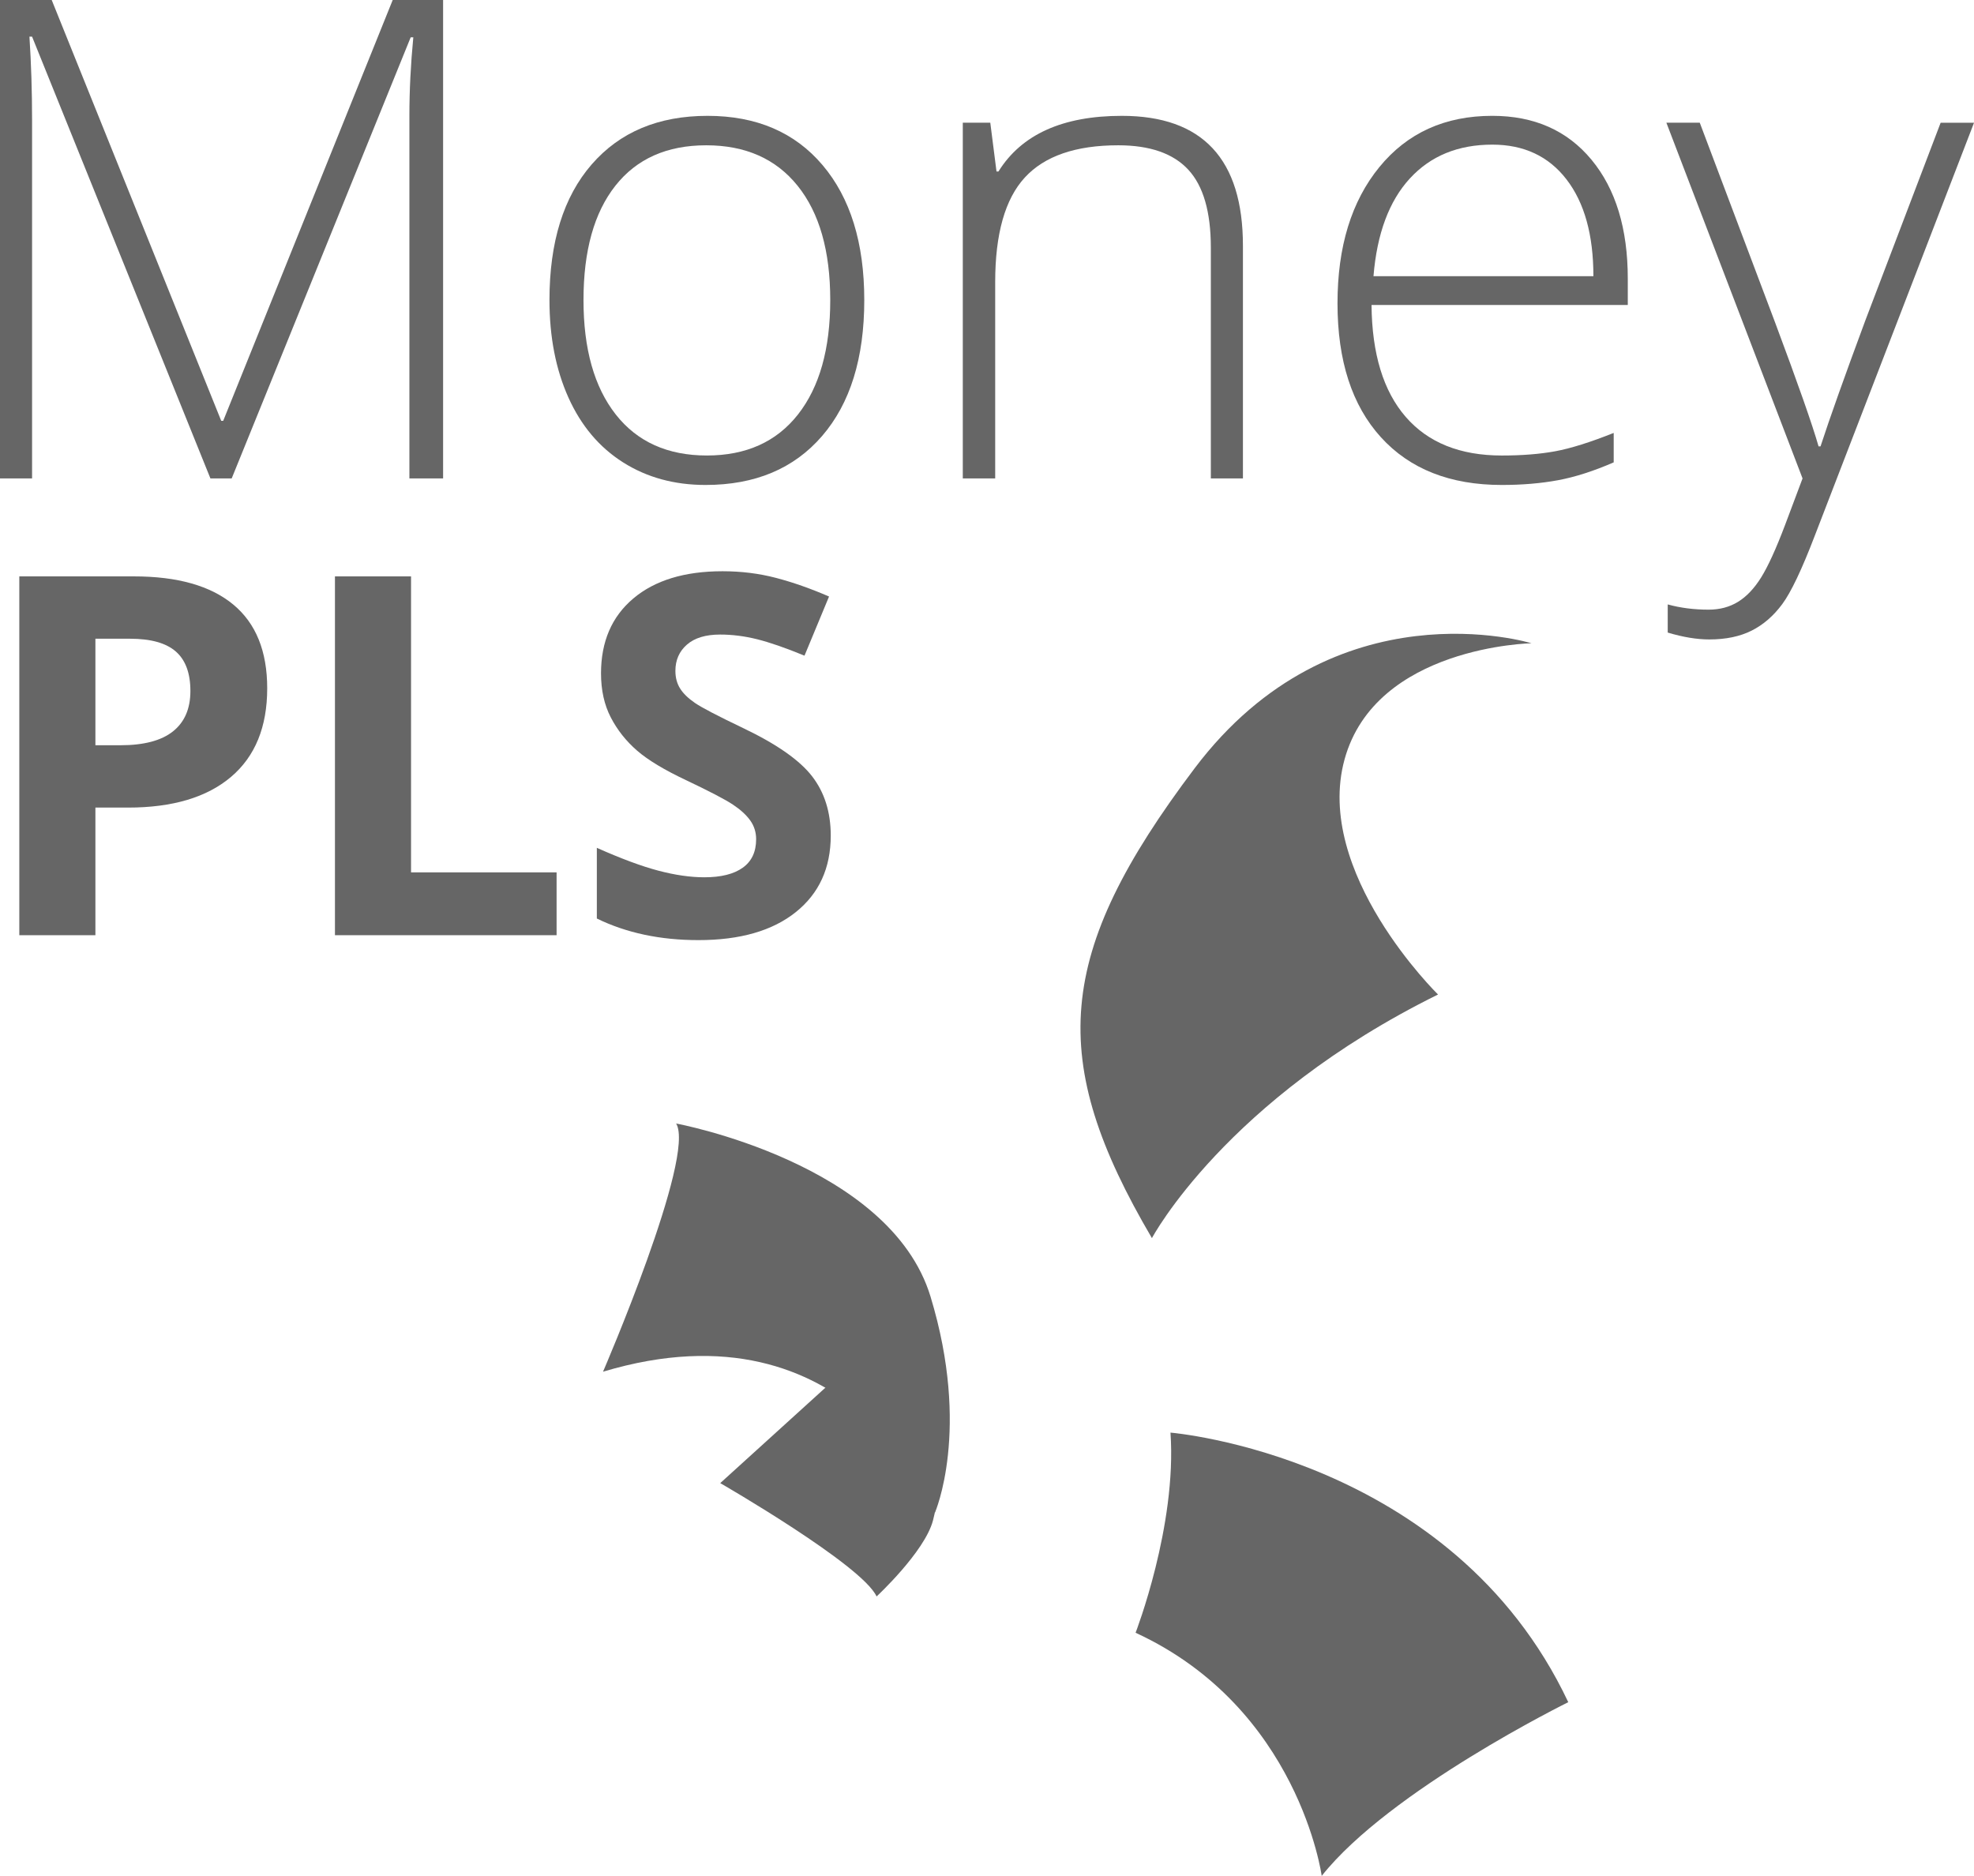
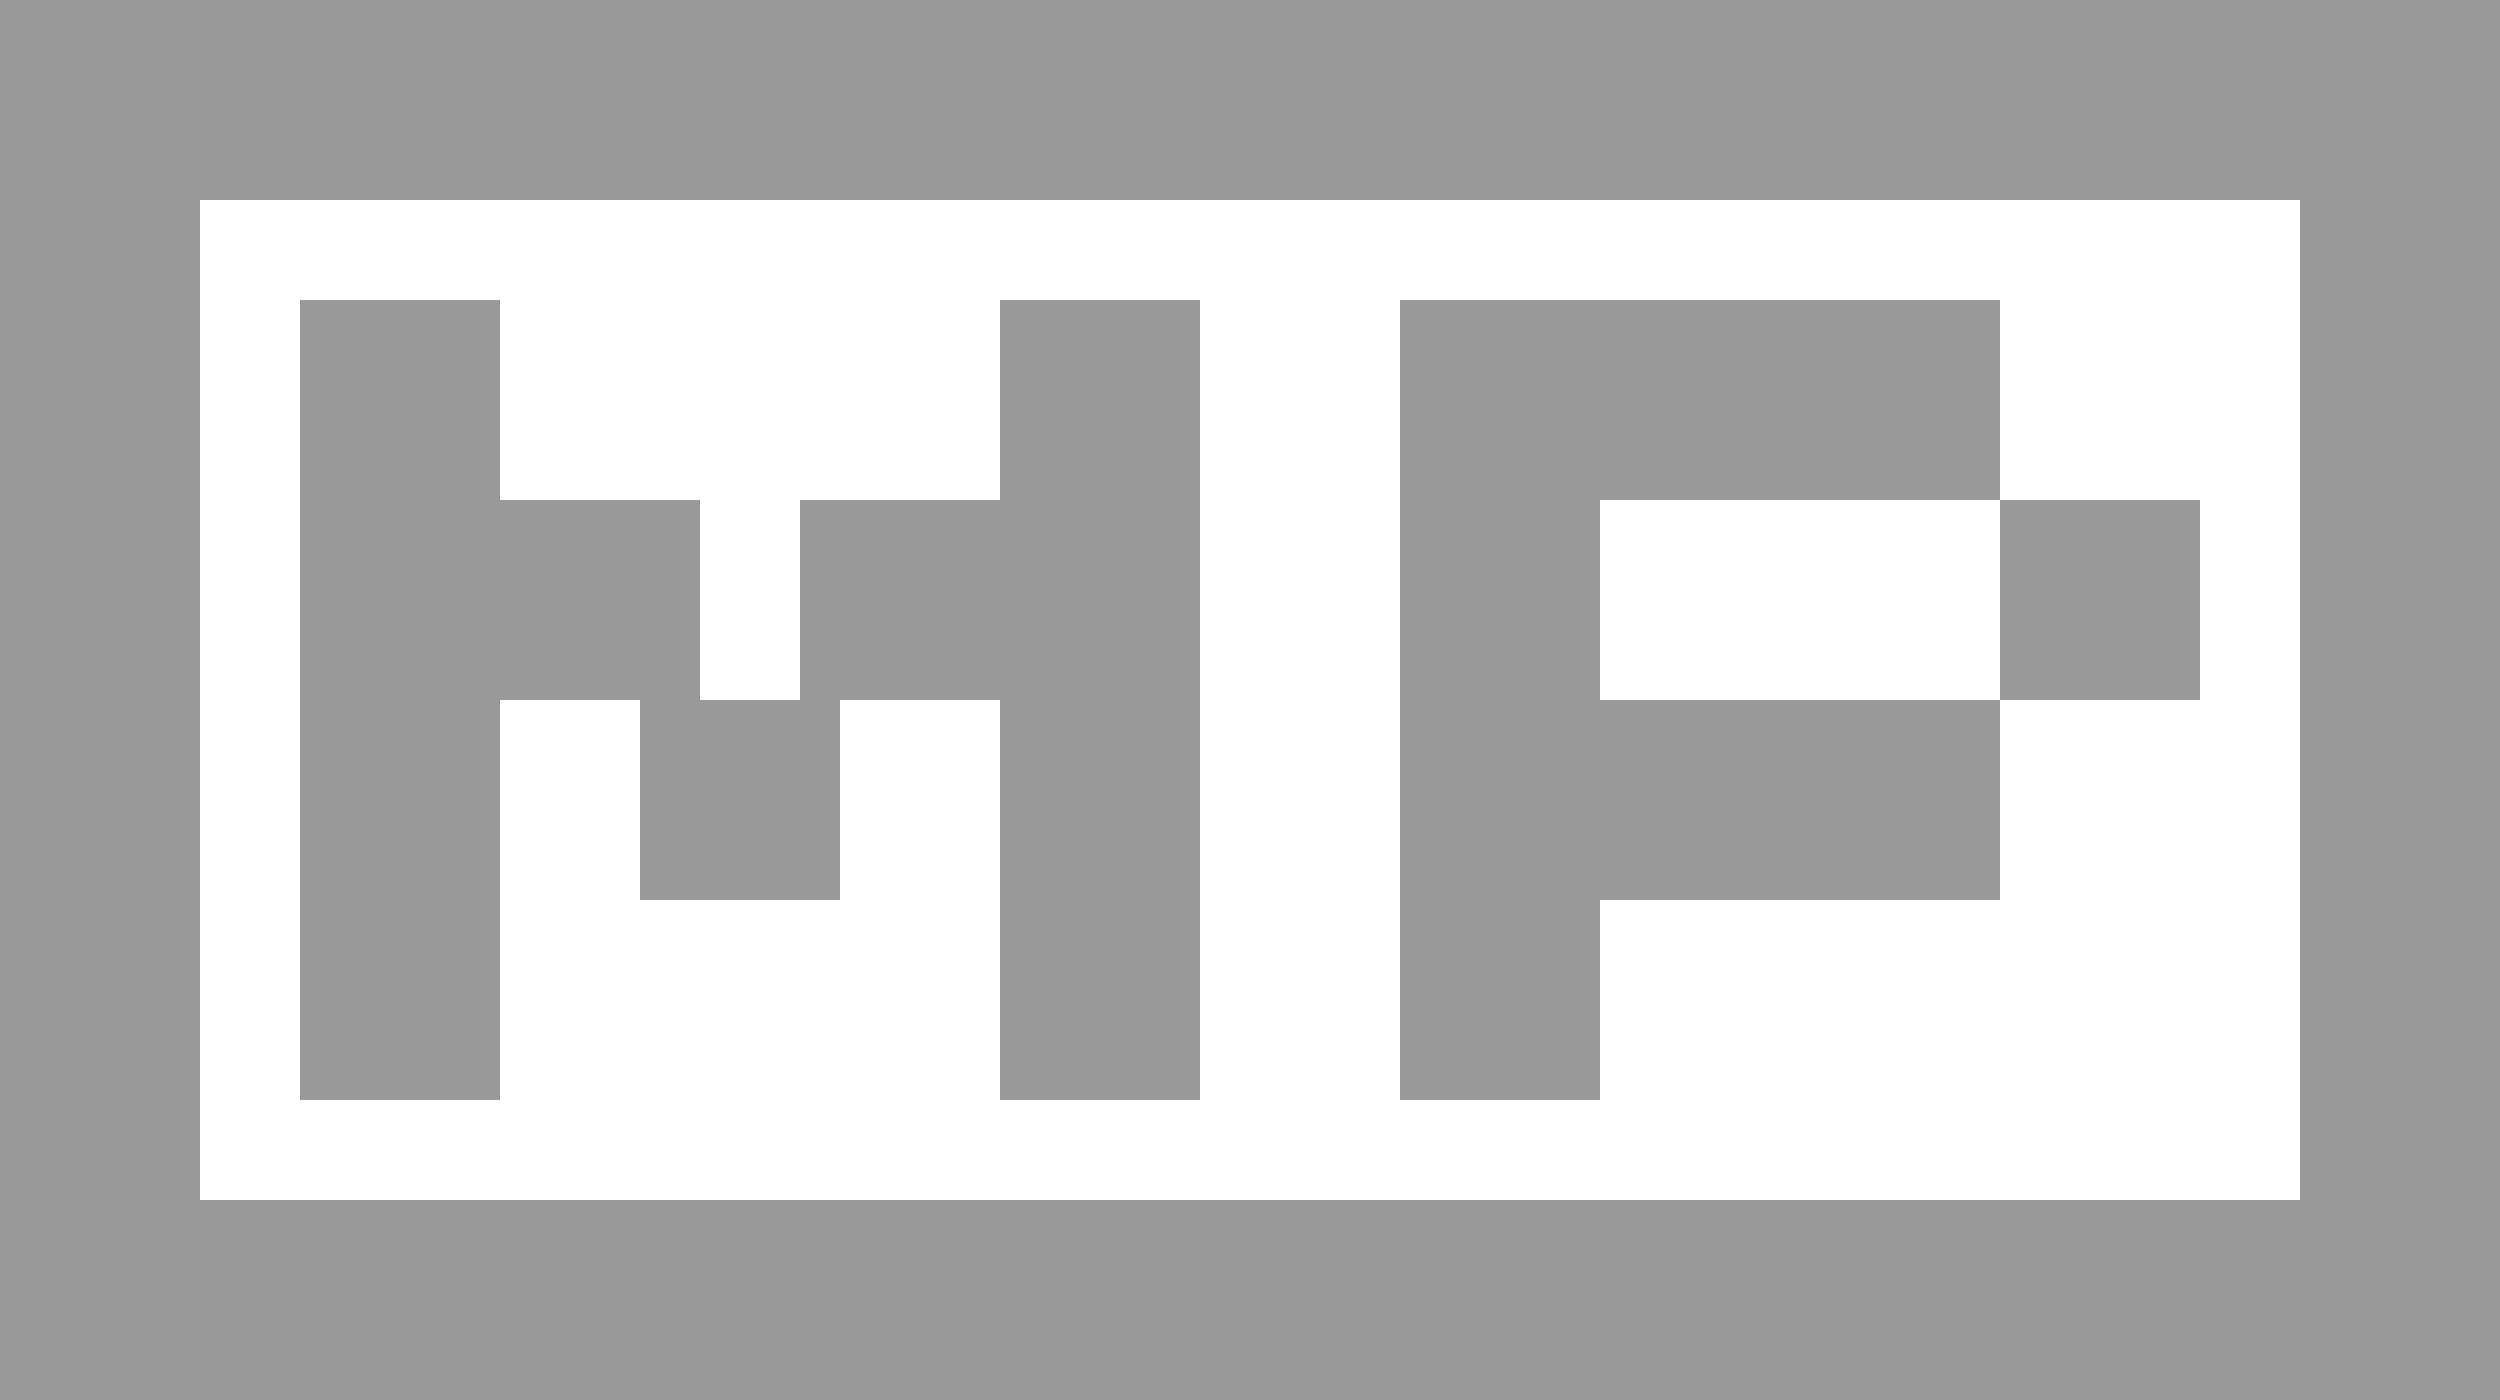
- <svg xmlns="http://www.w3.org/2000/svg" version="1.1" id="Layer_1" x="0px" y="0px" width="141.375px" height="134.355px" viewBox="0 0 141.375 134.355" enable-background="new 0 0 141.375 134.355" xml:space="preserve">
-   <g>
-     <path fill="#666666" d="M15.07,34.266L2.297,2.625H2.109c0.125,1.938,0.188,3.922,0.188,5.953v25.688H0V0h3.703l12.141,30.141   h0.141L28.125,0h3.609v34.266H29.32V8.297c0-1.813,0.094-3.688,0.281-5.625h-0.188l-12.82,31.594H15.07z" />
-     <path fill="#666666" d="M61.898,21.492c0,4.156-1.008,7.402-3.023,9.738s-4.797,3.504-8.344,3.504   c-2.234,0-4.203-0.539-5.906-1.617s-3.008-2.625-3.914-4.641s-1.359-4.344-1.359-6.984c0-4.156,1.008-7.395,3.023-9.715   s4.781-3.48,8.297-3.48c3.5,0,6.246,1.176,8.238,3.527S61.898,17.398,61.898,21.492z M41.789,21.492c0,3.5,0.77,6.23,2.309,8.191   s3.715,2.941,6.527,2.941s4.988-0.98,6.527-2.941s2.309-4.691,2.309-8.191c0-3.516-0.777-6.242-2.332-8.18   s-3.738-2.906-6.551-2.906s-4.98,0.965-6.504,2.895S41.789,17.961,41.789,21.492z" />
-     <path fill="#666666" d="M86.719,34.266V17.742c0-2.563-0.539-4.426-1.617-5.59s-2.75-1.746-5.016-1.746   c-3.047,0-5.277,0.77-6.691,2.309s-2.121,4.035-2.121,7.488v14.063h-2.32V8.789h1.969l0.445,3.492h0.141   c1.656-2.656,4.602-3.984,8.836-3.984c5.781,0,8.672,3.102,8.672,9.305v16.664H86.719z" />
-     <path fill="#666666" d="M107.555,34.734c-3.703,0-6.59-1.141-8.66-3.422s-3.105-5.477-3.105-9.586c0-4.063,1-7.316,3-9.762   s4.695-3.668,8.086-3.668c3,0,5.367,1.047,7.102,3.141s2.602,4.938,2.602,8.531v1.875H98.227c0.031,3.5,0.848,6.172,2.449,8.016   s3.895,2.766,6.879,2.766c1.453,0,2.73-0.102,3.832-0.305s2.496-0.641,4.184-1.313v2.109c-1.438,0.625-2.766,1.051-3.984,1.277   S109.023,34.734,107.555,34.734z M106.875,10.359c-2.453,0-4.422,0.809-5.906,2.426s-2.352,3.949-2.602,6.996h15.75   c0-2.953-0.641-5.262-1.922-6.926S109.141,10.359,106.875,10.359z" />
-     <path fill="#666666" d="M119.344,8.789h2.391l5.391,14.297c1.641,4.391,2.68,7.352,3.117,8.883h0.141   c0.656-2.016,1.727-5.023,3.211-9.023l5.391-14.156h2.391l-11.414,29.602c-0.922,2.406-1.695,4.031-2.32,4.875   s-1.355,1.477-2.191,1.898s-1.848,0.633-3.035,0.633c-0.891,0-1.883-0.164-2.977-0.492V43.29c0.906,0.25,1.883,0.375,2.93,0.375   c0.797,0,1.5-0.188,2.109-0.563s1.16-0.957,1.652-1.746s1.063-2.039,1.711-3.75s1.066-2.824,1.254-3.34L119.344,8.789z" />
-   </g>
-   <g>
-     <path fill="#666666" d="M19.137,49.298c0,2.766-0.864,4.881-2.593,6.346s-4.187,2.197-7.374,2.197H6.833v9.141h-5.45v-25.7h8.209   c3.117,0,5.487,0.671,7.11,2.013S19.137,46.638,19.137,49.298z M6.833,53.376h1.793c1.676,0,2.93-0.331,3.762-0.993   s1.248-1.626,1.248-2.892c0-1.277-0.349-2.221-1.046-2.83s-1.79-0.914-3.278-0.914H6.833V53.376z" />
-     <path fill="#666666" d="M23.989,66.981V41.282h5.449v21.199h10.424v4.5H23.989z" />
-     <path fill="#666666" d="M59.497,59.845c0,2.32-0.835,4.148-2.505,5.484c-1.67,1.336-3.993,2.004-6.97,2.004   c-2.742,0-5.168-0.516-7.277-1.547v-5.063c1.734,0.773,3.202,1.318,4.403,1.635s2.3,0.475,3.296,0.475   c1.195,0,2.112-0.229,2.751-0.686s0.958-1.137,0.958-2.039c0-0.504-0.141-0.952-0.422-1.345s-0.694-0.771-1.239-1.134   s-1.655-0.943-3.331-1.74c-1.57-0.738-2.748-1.447-3.533-2.127s-1.412-1.471-1.881-2.373s-0.703-1.957-0.703-3.164   c0-2.273,0.771-4.061,2.312-5.361s3.671-1.951,6.39-1.951c1.336,0,2.61,0.158,3.823,0.475s2.481,0.762,3.806,1.336l-1.758,4.236   c-1.371-0.563-2.505-0.955-3.401-1.178s-1.778-0.334-2.646-0.334c-1.031,0-1.822,0.24-2.373,0.721s-0.826,1.107-0.826,1.881   c0,0.48,0.111,0.899,0.334,1.257s0.577,0.703,1.063,1.037s1.638,0.935,3.454,1.802c2.402,1.148,4.049,2.3,4.939,3.454   S59.497,58.169,59.497,59.845z" />
-   </g>
-   <g>
-     <path fill="#666666" d="M82.499,88.677c0,0,5.275-9.941,20.491-17.448c0,0-8.927-8.724-6.695-16.839s13.39-8.318,13.39-8.318   s-14.097-4.347-24.128,8.955S74.992,75.896,82.499,88.677z" />
-   </g>
-   <g>
-     <path fill="#666666" d="M83.828,102.607c0,0,20.155,1.641,28.489,19.307c0,0-12.787,6.296-17.658,12.441   c0,0-1.634-12.024-13.33-17.414C81.328,116.941,84.295,109.292,83.828,102.607z" />
-   </g>
-   <g>
-     <path fill="#666666" d="M43.188,98.244c0,0,6.662-15.43,5.236-17.776c0,0,15.311,2.828,18.218,12.394s0.318,15.474,0.318,15.474   S61.037,92.889,43.188,98.244z" />
-   </g>
-   <g>
-     <path fill="#666666" d="M59.927,98.65l-8.345,7.574c0,0,10.167,5.858,11.198,8.118c0,0,3.438-3.189,4.036-5.433   C67.413,106.667,68.753,98.05,59.927,98.65z" />
-   </g>
+ <svg xmlns="http://www.w3.org/2000/svg" version="1.1" id="Layer_1" x="0px" y="0px" width="125px" height="70px" viewBox="0 0 125 70" enable-background="new 0 0 125 70" xml:space="preserve">
+   <path fill="#999999" d="M115,10v50H10V10H115 M125,0H0v70h125V0L125,0z" />
+   <rect x="15" y="15" fill="#999999" width="10" height="40" />
+   <rect x="25" y="25" fill="#999999" width="10" height="10" />
+   <rect x="80" y="15" fill="#999999" width="20" height="10" />
+   <rect x="100" y="25" fill="#999999" width="10" height="10" />
+   <rect x="80" y="35" fill="#999999" width="20" height="10" />
+   <rect x="32" y="35" fill="#999999" width="10" height="10" />
+   <rect x="40" y="25" fill="#999999" width="10" height="10" />
+   <rect x="70" y="15" fill="#999999" width="10" height="40" />
+   <rect x="50" y="15" fill="#999999" width="10" height="40" />
</svg>
